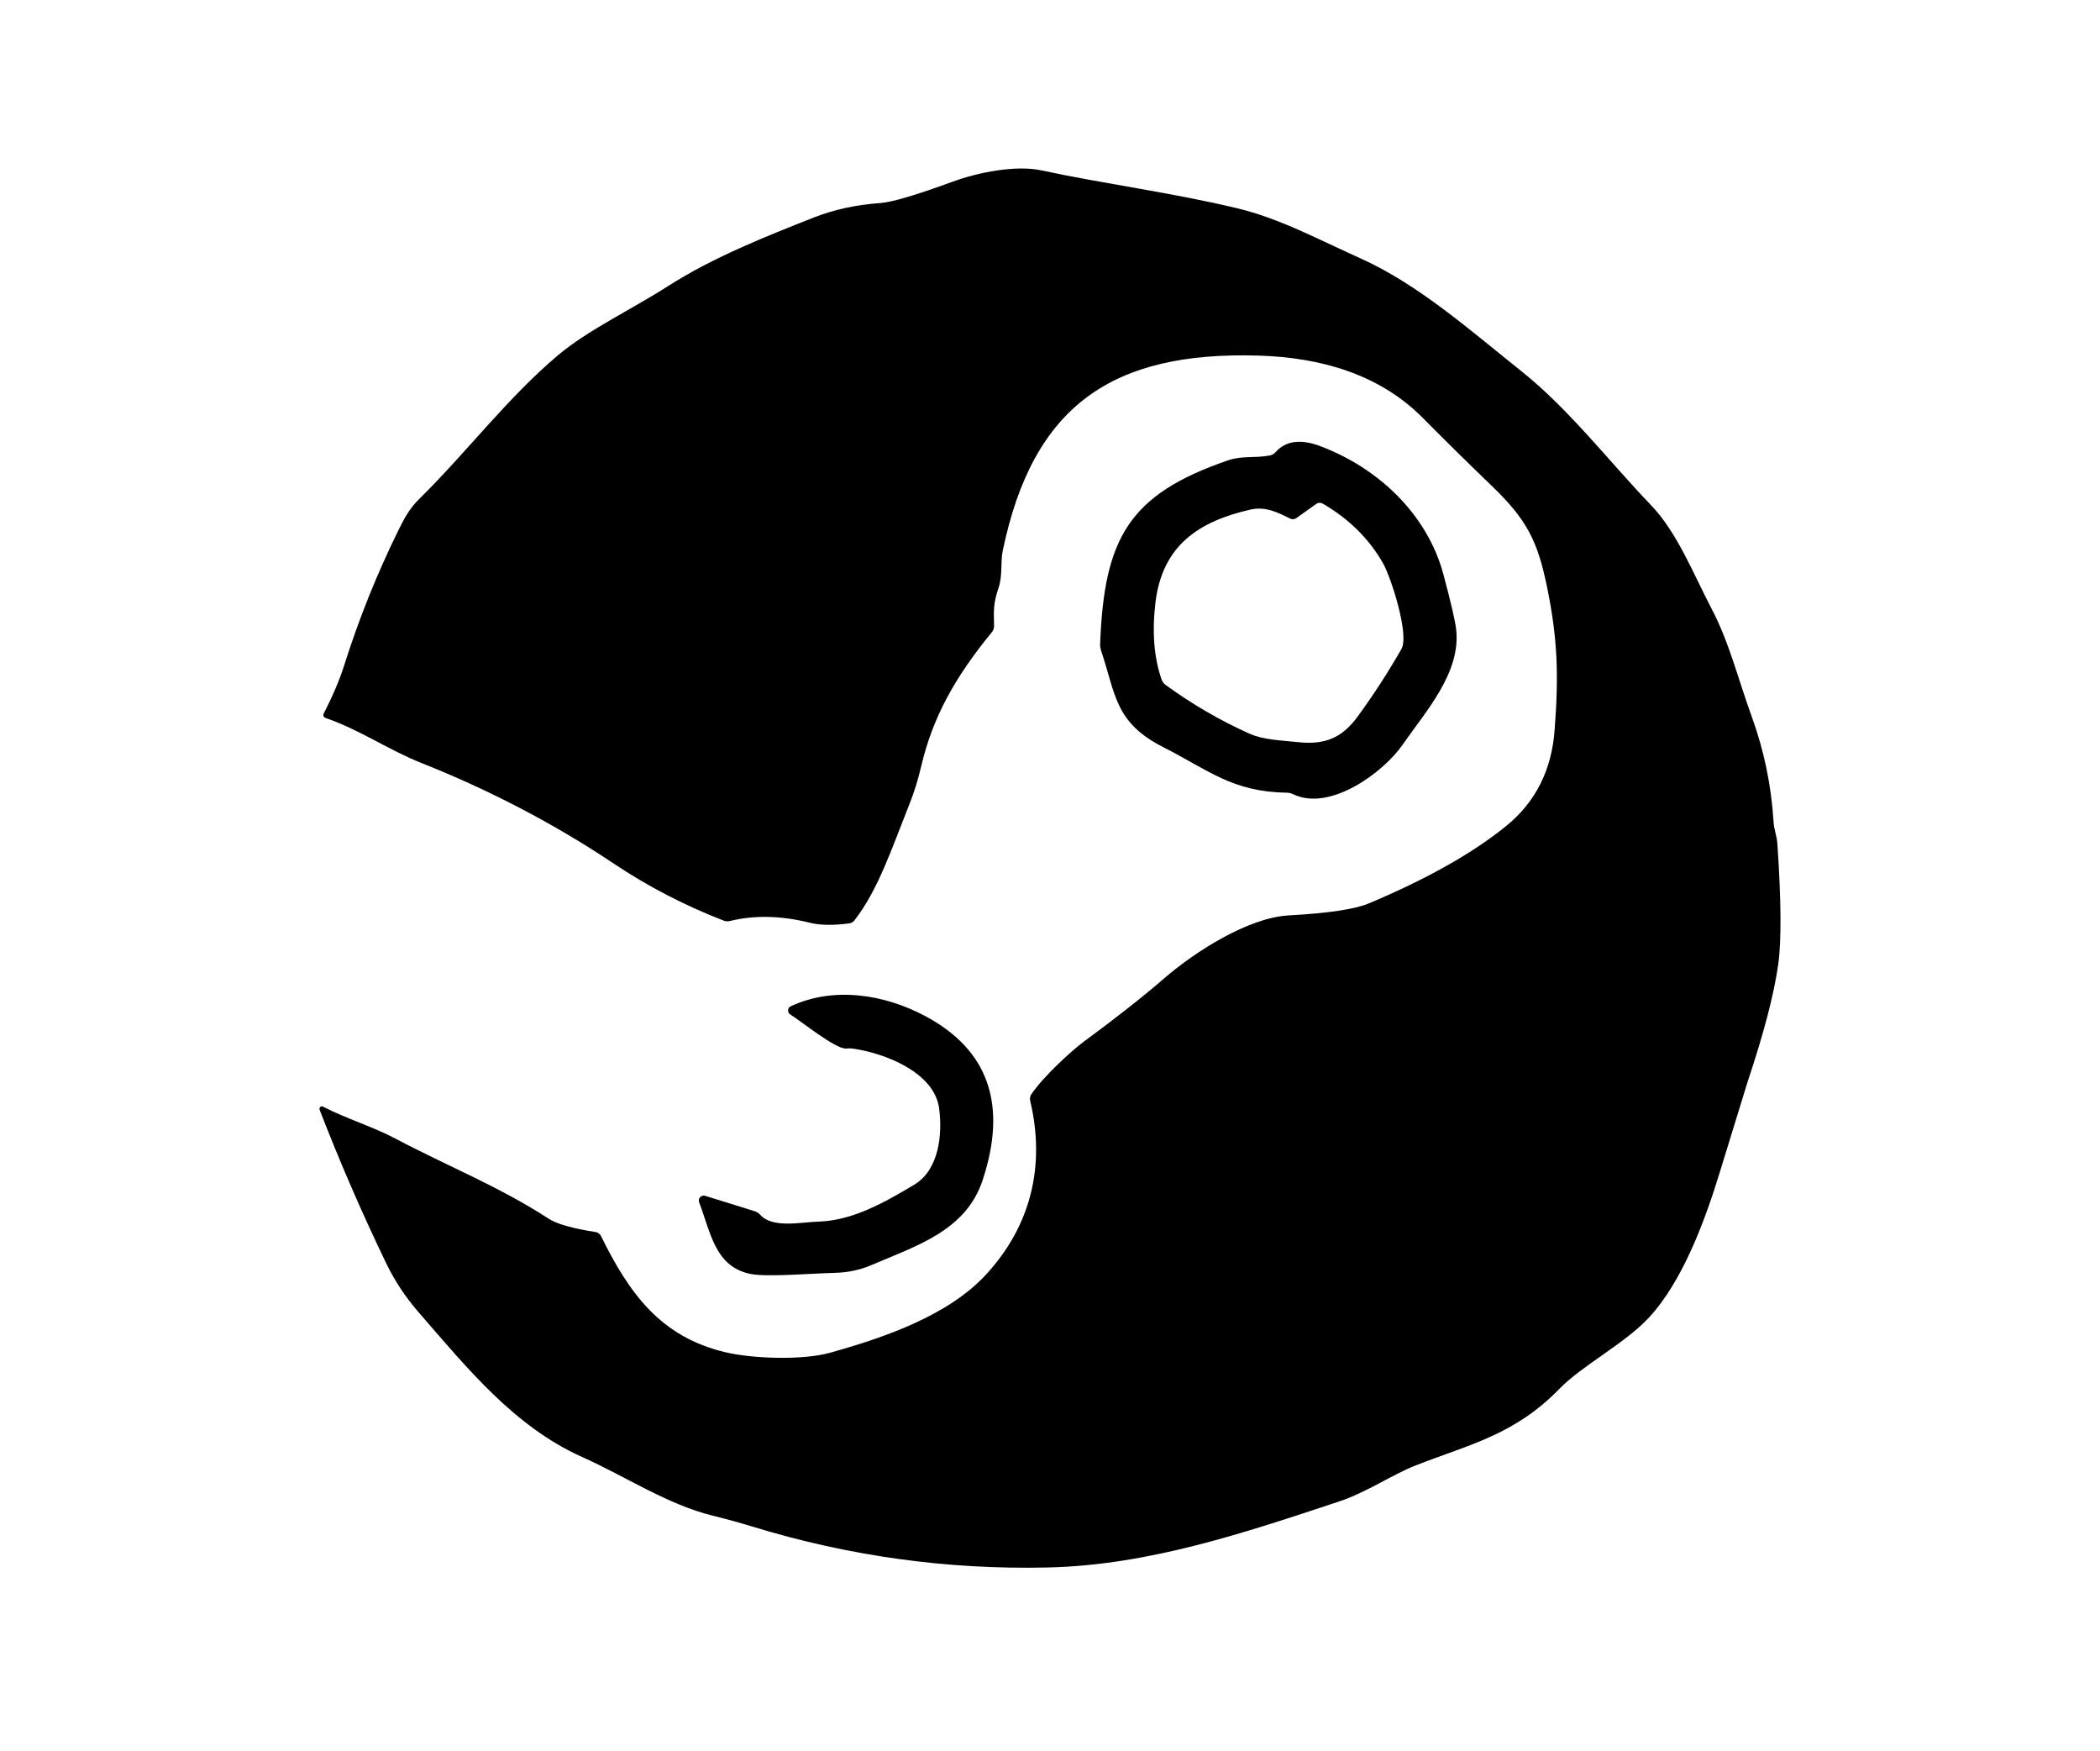
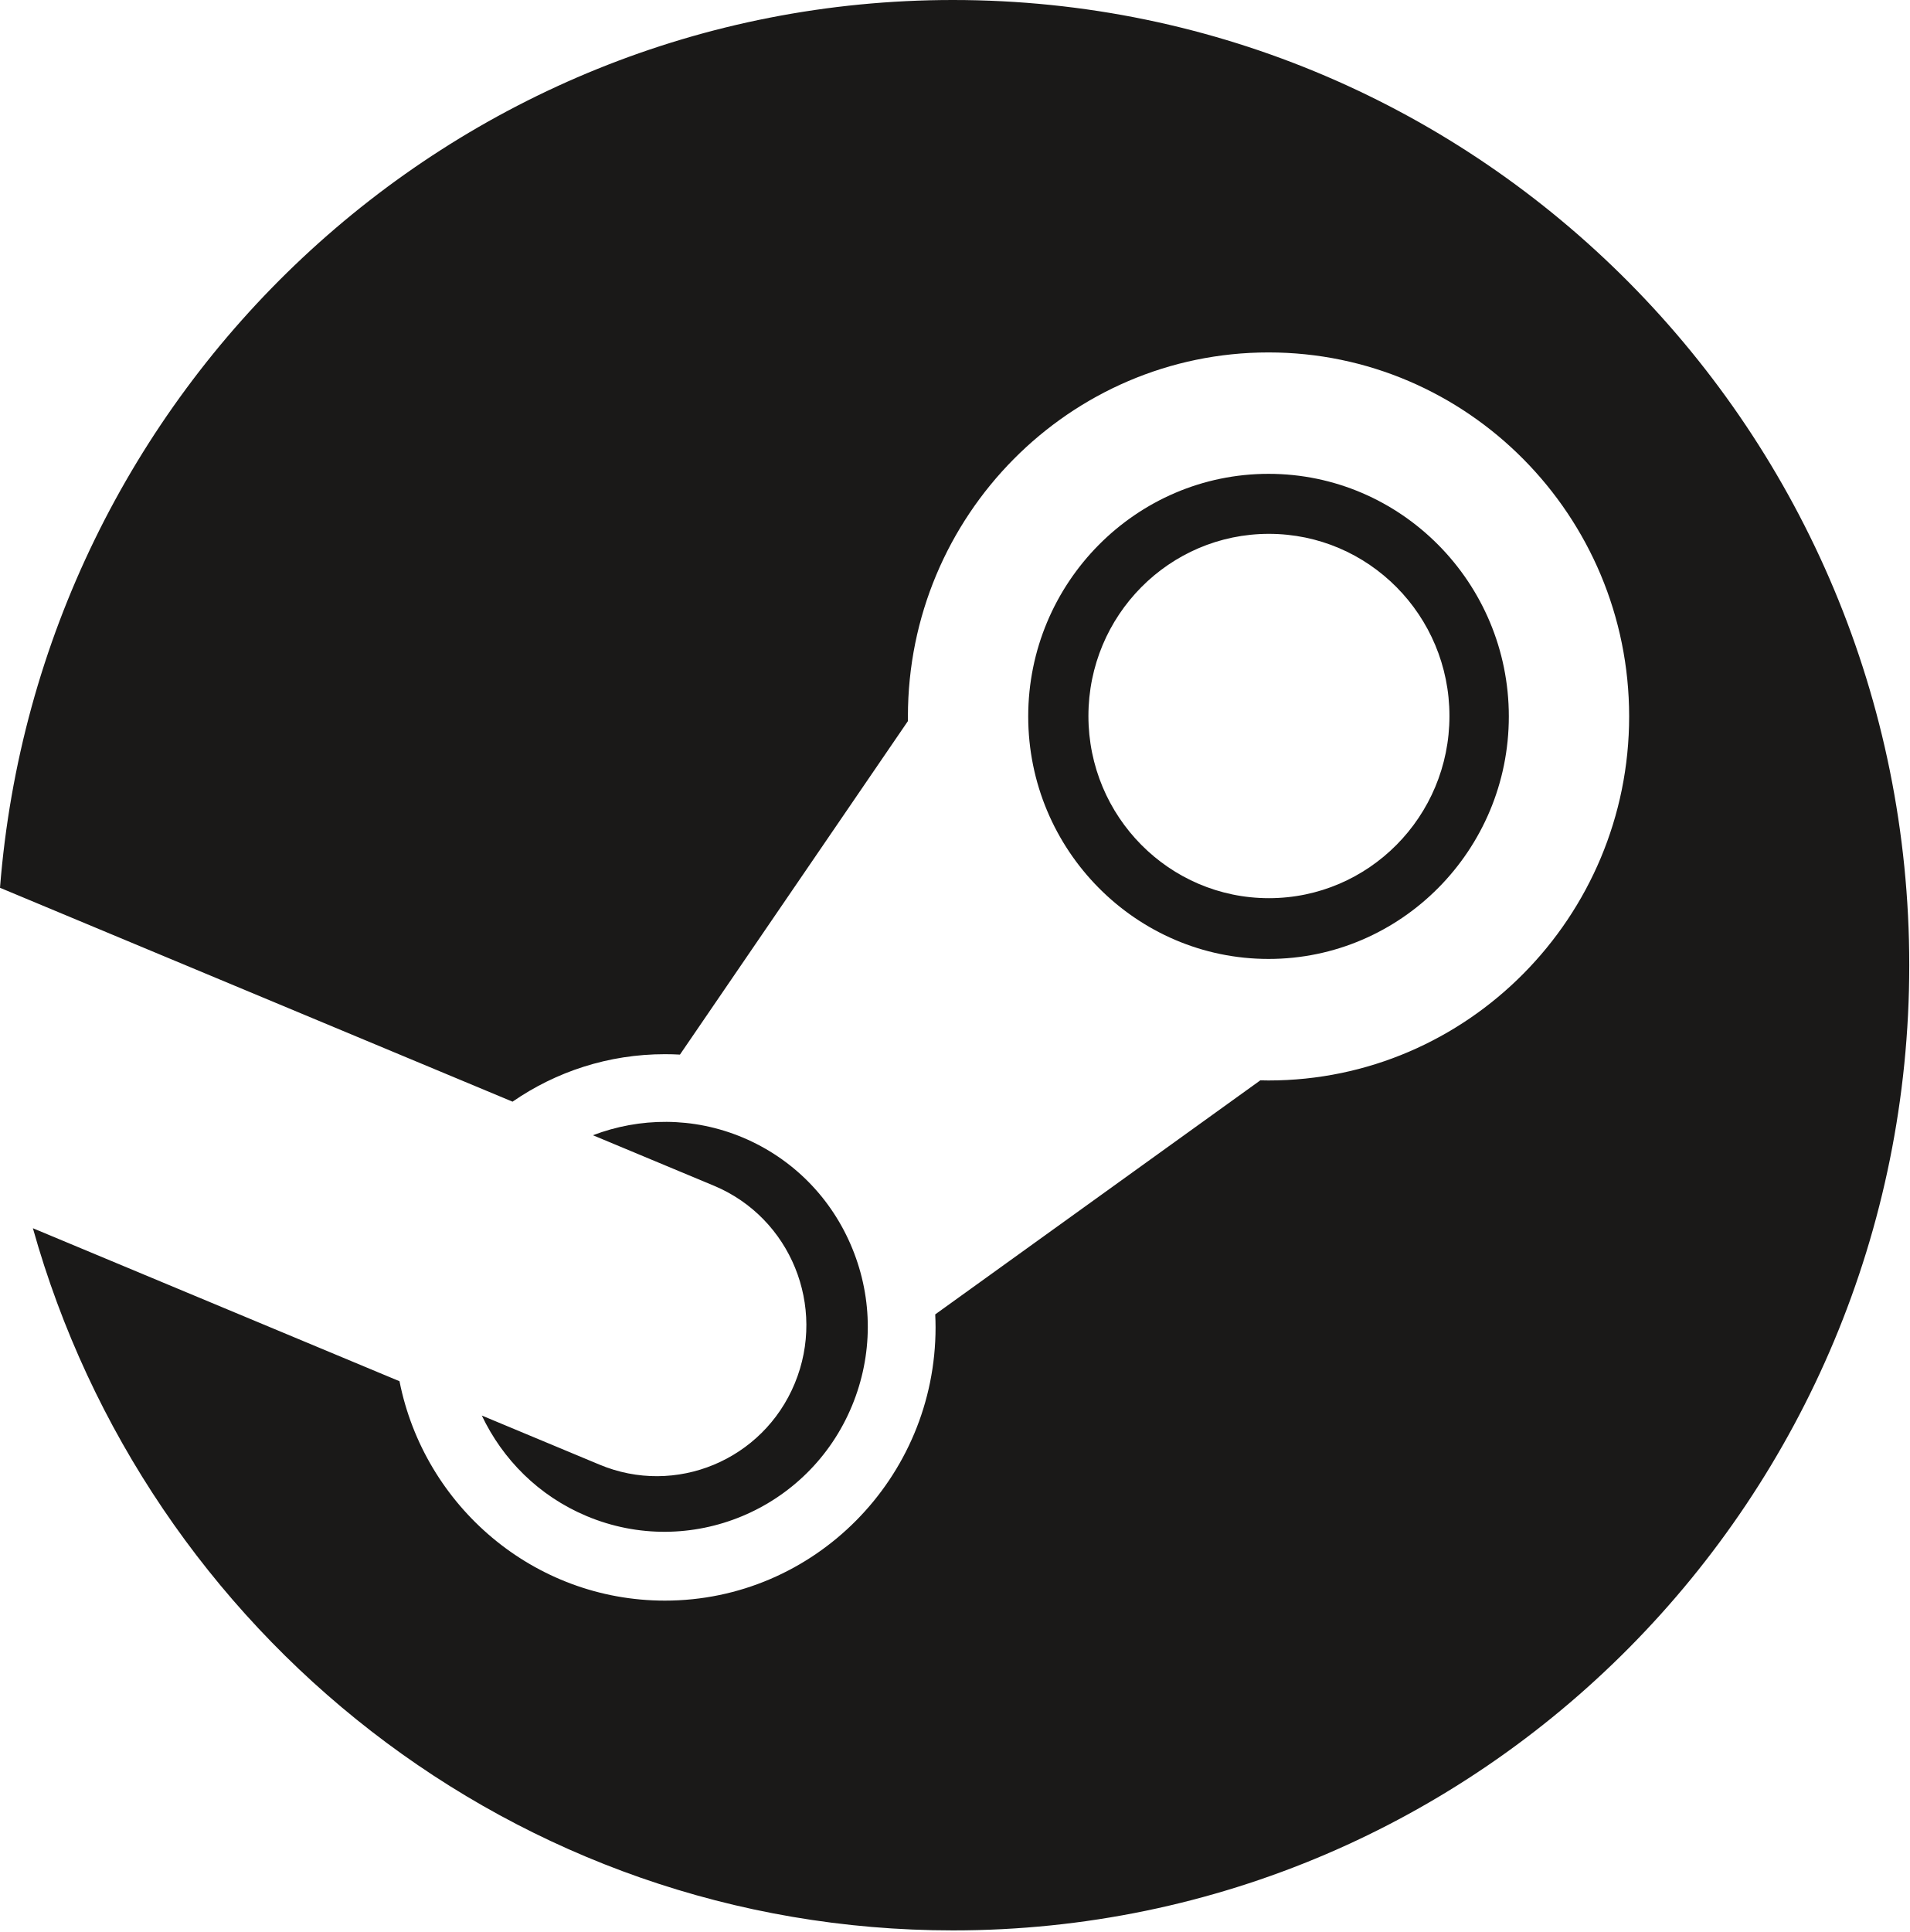
- <svg xmlns="http://www.w3.org/2000/svg" version="1.2" baseProfile="tiny" viewBox="0.00 0.00 300.00 250.00">
-   <path fill="#000000" d="   M 103.63 193.13   C 107.42 194.03 114.56 194.32 118.58 193.20   C 126.33 191.04 135.53 187.88 140.94 181.95   C 147.21 175.09 149.39 166.58 147.17 157.22   Q 147.05 156.69 147.36 156.24   C 149.21 153.56 153.21 149.97 154.80 148.79   Q 161.76 143.67 166.31 139.73   C 170.73 135.91 178.30 131.07 184.08 130.74   Q 192.58 130.27 195.51 129.04   Q 208.01 123.79 215.18 117.96   Q 221.45 112.86 222.09 104.26   C 222.67 96.56 222.56 91.37 220.99 83.76   C 219.67 77.34 218.15 74.25 213.20 69.48   Q 208.18 64.66 203.29 59.72   C 197.03 53.38 188.55 51.06 179.86 50.79   C 158.94 50.14 147.54 57.88 143.24 78.70   C 142.92 80.27 143.24 82.23 142.65 83.95   C 141.89 86.19 141.95 87.25 142.01 89.38   A 1.33 1.31 -26.7 0 1 141.71 90.27   C 136.33 96.83 133.22 102.51 131.57 109.56   Q 130.91 112.37 129.94 114.79   C 127.32 121.38 125.44 127.09 122.07 131.44   Q 121.78 131.82 121.30 131.88   Q 117.87 132.33 115.70 131.79   Q 109.51 130.25 104.27 131.54   Q 103.80 131.65 103.35 131.47   Q 95.00 128.24 87.59 123.28   C 79.06 117.57 69.70 112.74 60.22 108.98   C 55.44 107.08 51.43 104.24 46.58 102.57   Q 46.01 102.37 46.28 101.84   C 47.45 99.52 48.42 97.41 49.22 94.87   Q 52.33 85.06 56.87 75.82   C 57.74 74.06 58.47 72.65 59.93 71.22   C 66.64 64.62 72.56 56.75 79.71 50.74   C 83.99 47.13 90.12 44.26 95.42 40.87   C 101.94 36.70 109.52 33.73 116.24 31.07   Q 120.58 29.36 125.76 29.00   Q 128.23 28.83 136.14 25.93   C 139.73 24.62 145.09 23.54 148.81 24.34   C 157.41 26.20 167.47 27.52 176.72 29.74   C 182.87 31.21 188.43 34.25 194.31 36.88   C 202.66 40.61 210.22 47.35 217.35 53.02   C 224.19 58.48 229.74 65.77 235.88 72.17   C 239.63 76.08 241.99 82.14 244.51 86.93   C 247.06 91.79 248.32 97.06 250.22 102.26   Q 252.88 109.56 253.36 117.31   C 253.43 118.53 253.84 119.40 253.91 120.49   Q 254.74 132.68 254.03 137.76   Q 253.13 144.12 249.66 154.50   Q 249.39 155.34 245.66 167.50   C 243.60 174.22 240.41 182.94 235.58 188.16   C 232.16 191.86 226.02 195.02 222.82 198.31   C 216.36 204.95 209.97 206.27 202.25 209.29   C 198.89 210.60 195.26 213.13 191.28 214.45   C 177.76 218.93 164.11 223.54 149.69 223.87   Q 128.15 224.36 107.49 218.03   Q 104.68 217.17 101.82 216.47   C 95.36 214.88 89.47 210.92 83.14 208.08   C 73.51 203.76 66.80 195.48 59.77 187.38   Q 56.99 184.18 55.17 180.42   Q 49.98 169.66 45.66 158.50   A 0.36 0.35 -87.0 0 1 46.15 158.05   C 49.53 159.81 53.29 160.91 56.48 162.61   C 63.84 166.51 71.26 169.43 78.42 174.08   Q 80.07 175.16 85.11 175.97   A 1.03 1.02 -8.1 0 1 85.85 176.52   C 89.90 184.75 94.36 190.93 103.63 193.13   Z" />
-   <path fill="#000000" d="   M 182.22 64.58   Q 184.39 62.14 188.59 63.71   C 196.87 66.82 203.91 73.43 206.21 82.07   Q 207.81 88.05 208.02 89.87   C 208.74 96.06 203.69 101.58 200.35 106.39   C 197.65 110.29 190.01 115.96 184.75 113.44   A 2.24 2.16 -30.2 0 0 183.81 113.21   C 176.06 113.10 172.67 110.01 166.25 106.75   C 159.23 103.20 159.42 99.24 157.29 92.89   Q 157.14 92.42 157.16 91.94   C 157.75 77.00 161.14 70.65 175.42 65.75   C 177.46 65.05 179.26 65.46 181.41 65.05   Q 181.90 64.95 182.22 64.58   Z   M 178.63 72.78   C 171.36 74.44 166.06 77.83 165.07 86.02   Q 164.31 92.32 165.93 97.02   Q 166.10 97.52 166.53 97.83   Q 172.14 101.92 178.44 104.76   C 180.50 105.69 183.02 105.73 185.28 105.98   C 189.32 106.44 191.75 105.37 194.01 102.26   Q 197.37 97.65 200.20 92.70   C 201.38 90.65 198.68 82.37 197.58 80.45   Q 194.57 75.19 189.00 71.95   Q 188.48 71.65 187.99 72.00   L 185.20 73.99   Q 184.77 74.29 184.30 74.06   C 182.45 73.14 180.75 72.30 178.63 72.78   Z" />
-   <path fill="#000000" d="   M 120.90 149.75   C 119.45 149.92 114.36 145.79 112.90 144.89   A 0.67 0.66 48.2 0 1 112.96 143.72   C 119.13 140.83 126.42 142.03 132.22 145.14   Q 145.73 152.38 140.37 168.57   C 137.98 175.77 130.99 177.89 124.52 180.67   Q 122.06 181.72 119.26 181.79   C 115.54 181.89 109.56 182.41 107.24 181.95   C 102.12 180.93 101.53 176.01 99.88 171.72   A 0.70 0.70 0.0 0 1 100.74 170.79   L 107.79 172.98   Q 108.28 173.13 108.63 173.52   C 110.38 175.47 114.50 174.54 116.92 174.47   C 121.87 174.33 126.48 171.66 130.59 169.21   C 134.18 167.07 134.65 161.96 134.16 158.29   C 133.46 153.08 126.24 150.37 121.80 149.76   Q 121.35 149.70 120.90 149.75   Z" />
+ <svg xmlns="http://www.w3.org/2000/svg" width="256px" height="259px" viewBox="0 0 256 259" version="1.1" preserveAspectRatio="xMidYMid">
+   <g>
+     <path d="M127.779,0 C60.42,0 5.24,52.412 0,119.014 L68.724,147.688 C74.545,143.666 81.585,141.322 89.15,141.322 C89.832,141.322 90.506,141.341 91.17,141.378 L121.736,96.669 L121.736,96.042 C121.736,69.139 143.426,47.246 170.089,47.246 C196.751,47.246 218.441,69.139 218.441,96.042 C218.441,122.944 196.751,144.846 170.089,144.846 C169.719,144.846 169.36,144.837 168.991,144.828 L125.398,176.205 C125.426,176.787 125.444,177.368 125.444,177.94 C125.444,198.144 109.161,214.576 89.15,214.576 C71.584,214.576 56.887,201.918 53.566,185.164 L4.41,164.654 C19.633,218.967 69.083,258.786 127.779,258.786 C198.597,258.786 256,200.848 256,129.393 C256,57.929 198.597,0 127.779,0 Z M80.352,196.332 L64.603,189.764 C67.39,195.631 72.224,200.539 78.636,203.233 C92.493,209.064 108.472,202.431 114.248,188.435 C117.043,181.663 117.062,174.19 114.294,167.4 C111.526,160.61 106.295,155.314 99.588,152.491 C92.918,149.696 85.777,149.797 79.503,152.187 L95.778,158.977 C106,163.276 110.834,175.122 106.572,185.437 C102.319,195.751 90.574,200.632 80.352,196.332 Z M202.309,96.042 C202.309,78.117 187.852,63.521 170.092,63.521 C152.323,63.521 137.866,78.117 137.866,96.042 C137.866,113.968 152.323,128.554 170.092,128.554 C187.852,128.554 202.309,113.968 202.309,96.042 Z M145.939,95.987 C145.939,82.499 156.779,71.566 170.138,71.566 C183.507,71.566 194.347,82.499 194.347,95.987 C194.347,109.475 183.507,120.408 170.138,120.408 C156.779,120.408 145.939,109.475 145.939,95.987 Z" fill="#1A1918" />
+   </g>
</svg>
